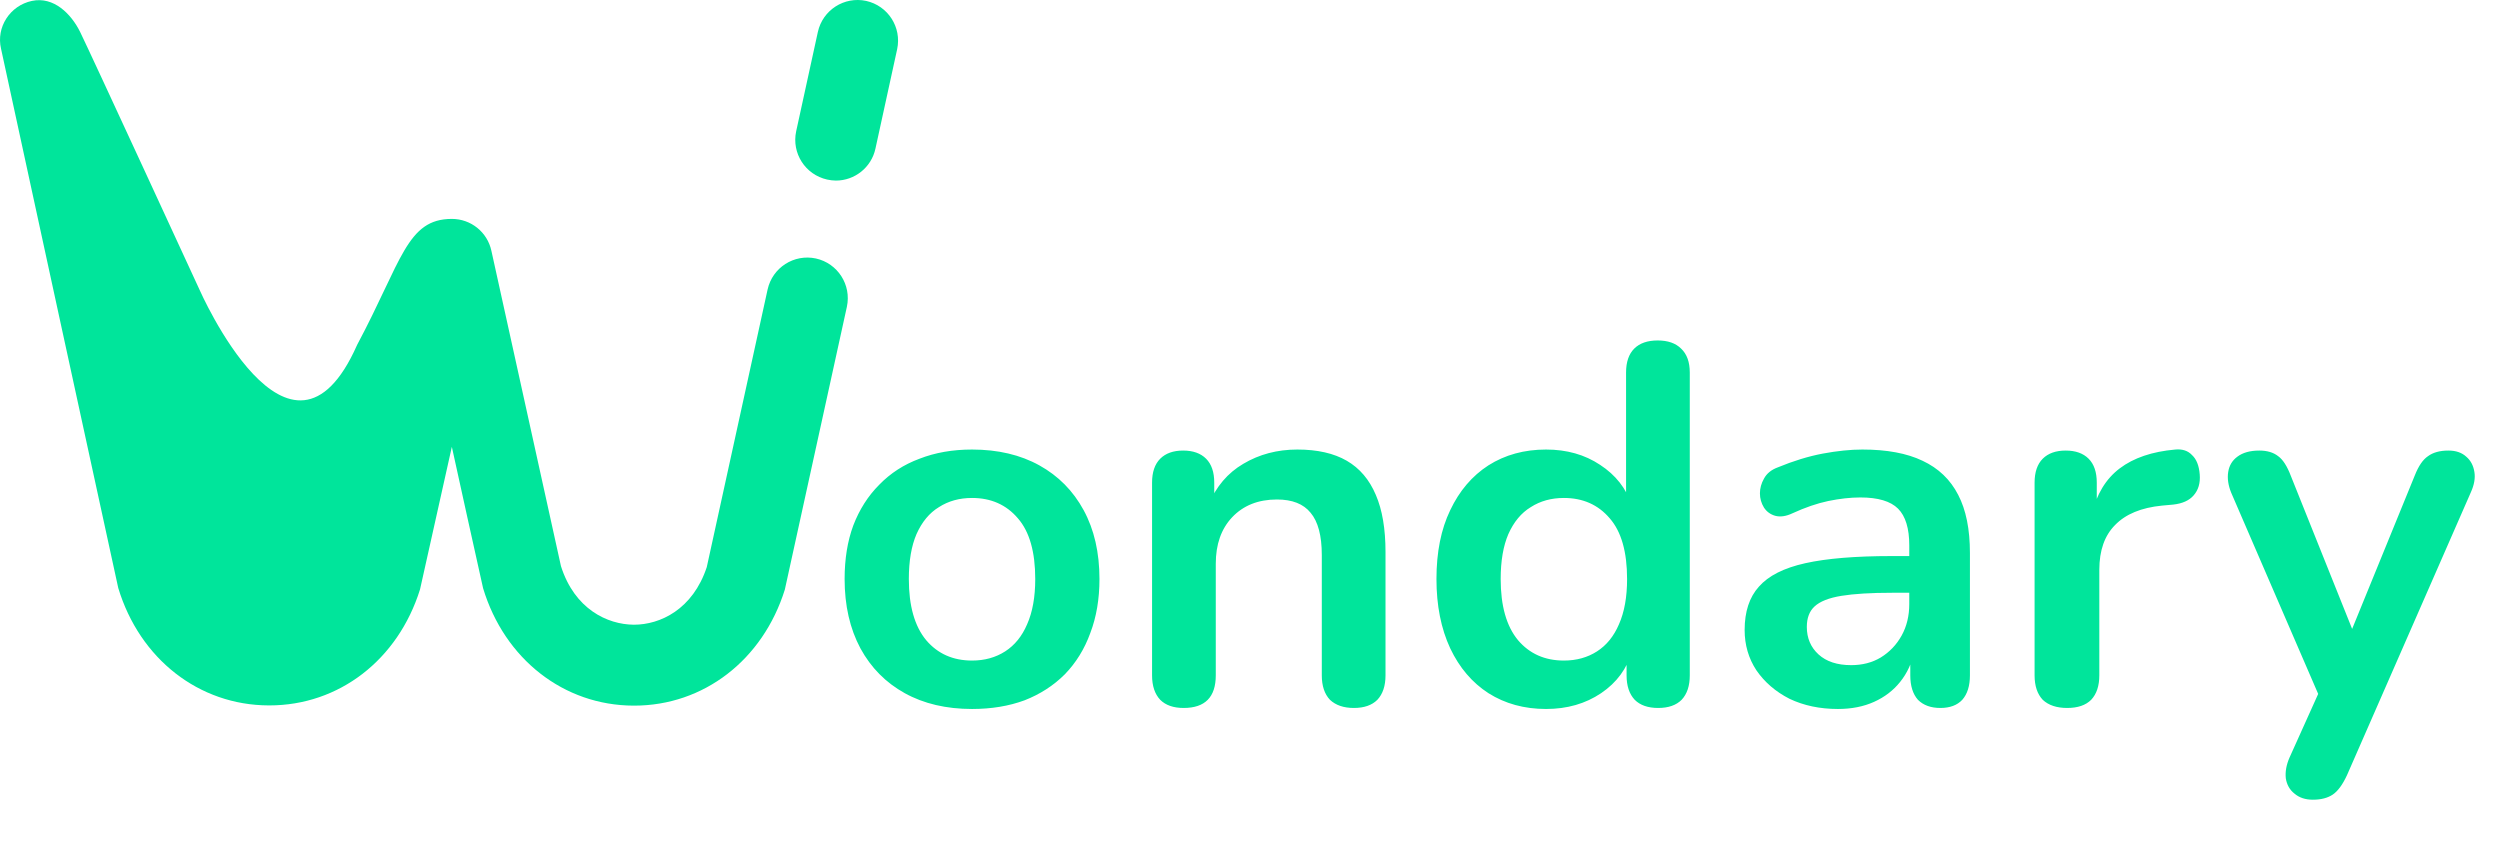
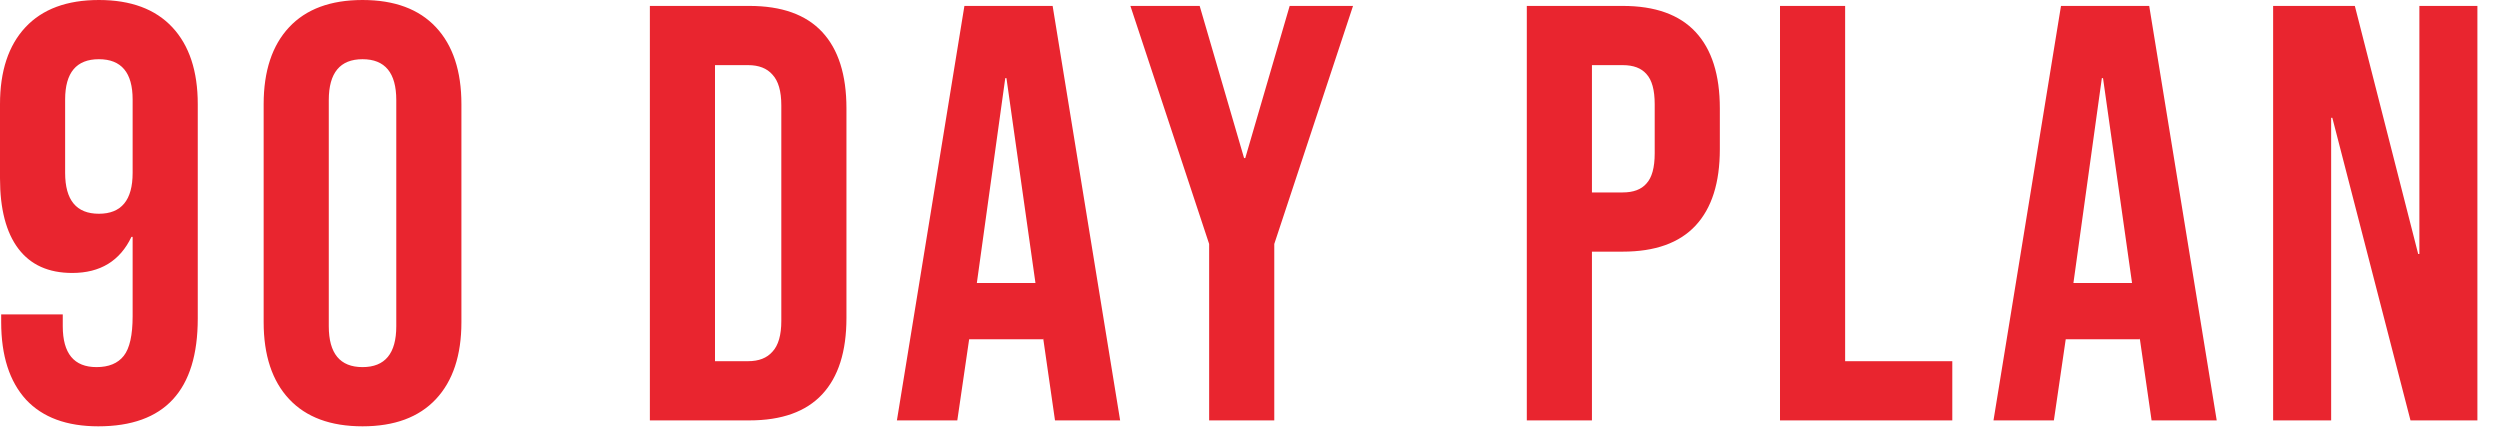
- <svg xmlns="http://www.w3.org/2000/svg" width="103" height="35" viewBox="0 0 103 35" fill="none">
-   <path d="M26.127 29.072C26.119 29.072 26.111 29.072 26.102 29.072C23.228 29.063 20.788 27.158 19.903 24.234C19.886 24.192 18.616 18.41 18.616 18.41C18.616 18.41 17.313 24.242 17.305 24.284C16.394 27.192 13.962 29.063 11.097 29.063C11.088 29.063 11.08 29.063 11.072 29.063C8.197 29.055 5.758 27.15 4.872 24.226C4.855 24.184 0.043 2.009 0.043 2.009C-0.166 1.124 0.41 0.23 1.313 0.038C2.215 -0.155 2.933 0.573 3.301 1.316C3.669 2.059 8.216 11.927 8.216 11.927C8.216 11.927 11.951 20.457 14.714 14.208C16.556 10.756 16.758 9.019 18.616 9.019C19.402 9.019 20.078 9.562 20.245 10.331L23.111 23.323C23.671 25.095 25.025 25.73 26.111 25.738H26.119C27.197 25.738 28.542 25.111 29.119 23.365L31.625 11.927C31.826 11.024 32.711 10.456 33.614 10.649C34.516 10.849 35.084 11.735 34.892 12.637C34.892 12.637 32.344 24.242 32.335 24.292C31.425 27.2 28.985 29.072 26.127 29.072Z" fill="#00E59B" />
-   <path d="M34.439 7.44C34.322 7.44 34.197 7.423 34.08 7.398C33.178 7.198 32.61 6.312 32.802 5.41L33.696 1.316C33.896 0.413 34.782 -0.155 35.684 0.037C36.587 0.238 37.155 1.123 36.963 2.026L36.069 6.12C35.901 6.905 35.208 7.44 34.439 7.44Z" fill="#00E59B" />
-   <path d="M40.048 29.21C38.984 29.21 38.06 28.993 37.276 28.559C36.492 28.125 35.883 27.509 35.449 26.711C35.015 25.899 34.798 24.947 34.798 23.855C34.798 23.029 34.917 22.294 35.155 21.65C35.407 20.992 35.764 20.432 36.226 19.97C36.688 19.494 37.241 19.137 37.885 18.899C38.529 18.647 39.25 18.521 40.048 18.521C41.112 18.521 42.036 18.738 42.82 19.172C43.604 19.606 44.213 20.222 44.647 21.02C45.081 21.818 45.298 22.763 45.298 23.855C45.298 24.681 45.172 25.423 44.92 26.081C44.682 26.739 44.332 27.306 43.87 27.782C43.408 28.244 42.855 28.601 42.211 28.853C41.567 29.091 40.846 29.21 40.048 29.21ZM40.048 27.215C40.566 27.215 41.021 27.089 41.413 26.837C41.805 26.585 42.106 26.214 42.316 25.724C42.54 25.22 42.652 24.597 42.652 23.855C42.652 22.735 42.414 21.902 41.938 21.356C41.462 20.796 40.832 20.516 40.048 20.516C39.53 20.516 39.075 20.642 38.683 20.894C38.291 21.132 37.983 21.503 37.759 22.007C37.549 22.497 37.444 23.113 37.444 23.855C37.444 24.961 37.682 25.801 38.158 26.375C38.634 26.935 39.264 27.215 40.048 27.215ZM48.767 29.168C48.347 29.168 48.025 29.056 47.801 28.832C47.577 28.594 47.465 28.258 47.465 27.824V19.886C47.465 19.452 47.577 19.123 47.801 18.899C48.025 18.675 48.34 18.563 48.746 18.563C49.152 18.563 49.467 18.675 49.691 18.899C49.915 19.123 50.027 19.452 50.027 19.886V21.314L49.796 20.789C50.104 20.047 50.58 19.487 51.224 19.109C51.882 18.717 52.624 18.521 53.45 18.521C54.276 18.521 54.955 18.675 55.487 18.983C56.019 19.291 56.418 19.76 56.684 20.39C56.95 21.006 57.083 21.79 57.083 22.742V27.824C57.083 28.258 56.971 28.594 56.747 28.832C56.523 29.056 56.201 29.168 55.781 29.168C55.361 29.168 55.032 29.056 54.794 28.832C54.57 28.594 54.458 28.258 54.458 27.824V22.868C54.458 22.07 54.304 21.489 53.996 21.125C53.702 20.761 53.24 20.579 52.61 20.579C51.84 20.579 51.224 20.824 50.762 21.314C50.314 21.79 50.09 22.427 50.09 23.225V27.824C50.09 28.72 49.649 29.168 48.767 29.168ZM63.697 29.21C62.801 29.21 62.01 28.993 61.324 28.559C60.652 28.125 60.127 27.509 59.749 26.711C59.371 25.899 59.182 24.947 59.182 23.855C59.182 22.749 59.371 21.804 59.749 21.02C60.127 20.222 60.652 19.606 61.324 19.172C62.01 18.738 62.801 18.521 63.697 18.521C64.551 18.521 65.293 18.731 65.923 19.151C66.567 19.571 67.001 20.124 67.225 20.81H66.994V15.35C66.994 14.916 67.106 14.587 67.33 14.363C67.554 14.139 67.876 14.027 68.296 14.027C68.716 14.027 69.038 14.139 69.262 14.363C69.5 14.587 69.619 14.916 69.619 15.35V27.824C69.619 28.258 69.507 28.594 69.283 28.832C69.059 29.056 68.737 29.168 68.317 29.168C67.897 29.168 67.575 29.056 67.351 28.832C67.127 28.594 67.015 28.258 67.015 27.824V26.186L67.246 26.816C67.036 27.544 66.609 28.125 65.965 28.559C65.321 28.993 64.565 29.21 63.697 29.21ZM64.432 27.215C64.95 27.215 65.405 27.089 65.797 26.837C66.189 26.585 66.49 26.214 66.7 25.724C66.924 25.22 67.036 24.597 67.036 23.855C67.036 22.735 66.798 21.902 66.322 21.356C65.846 20.796 65.216 20.516 64.432 20.516C63.914 20.516 63.459 20.642 63.067 20.894C62.675 21.132 62.367 21.503 62.143 22.007C61.933 22.497 61.828 23.113 61.828 23.855C61.828 24.961 62.066 25.801 62.542 26.375C63.018 26.935 63.648 27.215 64.432 27.215ZM75.722 29.21C74.98 29.21 74.315 29.07 73.727 28.79C73.153 28.496 72.698 28.104 72.362 27.614C72.04 27.124 71.879 26.571 71.879 25.955C71.879 25.199 72.075 24.604 72.467 24.17C72.859 23.722 73.496 23.4 74.378 23.204C75.26 23.008 76.443 22.91 77.927 22.91H78.977V24.422H77.948C77.08 24.422 76.387 24.464 75.869 24.548C75.351 24.632 74.98 24.779 74.756 24.989C74.546 25.185 74.441 25.465 74.441 25.829C74.441 26.291 74.602 26.669 74.924 26.963C75.246 27.257 75.694 27.404 76.268 27.404C76.73 27.404 77.136 27.299 77.486 27.089C77.85 26.865 78.137 26.564 78.347 26.186C78.557 25.808 78.662 25.374 78.662 24.884V22.469C78.662 21.769 78.508 21.265 78.2 20.957C77.892 20.649 77.374 20.495 76.646 20.495C76.24 20.495 75.799 20.544 75.323 20.642C74.861 20.74 74.371 20.908 73.853 21.146C73.587 21.272 73.349 21.307 73.139 21.251C72.943 21.195 72.789 21.083 72.677 20.915C72.565 20.733 72.509 20.537 72.509 20.327C72.509 20.117 72.565 19.914 72.677 19.718C72.789 19.508 72.978 19.354 73.244 19.256C73.888 18.99 74.504 18.801 75.092 18.689C75.694 18.577 76.24 18.521 76.73 18.521C77.738 18.521 78.564 18.675 79.208 18.983C79.866 19.291 80.356 19.76 80.678 20.39C81 21.006 81.161 21.804 81.161 22.784V27.824C81.161 28.258 81.056 28.594 80.846 28.832C80.636 29.056 80.335 29.168 79.943 29.168C79.551 29.168 79.243 29.056 79.019 28.832C78.809 28.594 78.704 28.258 78.704 27.824V26.816H78.872C78.774 27.306 78.578 27.733 78.284 28.097C78.004 28.447 77.647 28.72 77.213 28.916C76.779 29.112 76.282 29.21 75.722 29.21ZM85.169 29.168C84.735 29.168 84.399 29.056 84.161 28.832C83.937 28.594 83.825 28.258 83.825 27.824V19.886C83.825 19.452 83.937 19.123 84.161 18.899C84.385 18.675 84.7 18.563 85.106 18.563C85.512 18.563 85.827 18.675 86.051 18.899C86.275 19.123 86.387 19.452 86.387 19.886V21.209H86.177C86.373 20.369 86.758 19.732 87.332 19.298C87.906 18.864 88.669 18.605 89.621 18.521C89.915 18.493 90.146 18.57 90.314 18.752C90.496 18.92 90.601 19.186 90.629 19.55C90.657 19.9 90.573 20.187 90.377 20.411C90.195 20.621 89.915 20.747 89.537 20.789L89.075 20.831C88.221 20.915 87.577 21.181 87.143 21.629C86.709 22.063 86.492 22.679 86.492 23.477V27.824C86.492 28.258 86.38 28.594 86.156 28.832C85.932 29.056 85.603 29.168 85.169 29.168ZM95.288 32.948C94.98 32.948 94.728 32.864 94.532 32.696C94.336 32.542 94.217 32.332 94.175 32.066C94.147 31.8 94.196 31.52 94.322 31.226L95.75 28.055V29.147L91.928 20.306C91.802 19.998 91.76 19.711 91.802 19.445C91.844 19.179 91.97 18.969 92.18 18.815C92.404 18.647 92.705 18.563 93.083 18.563C93.405 18.563 93.664 18.64 93.86 18.794C94.056 18.934 94.231 19.207 94.385 19.613L97.22 26.69H96.59L99.488 19.592C99.642 19.2 99.824 18.934 100.034 18.794C100.244 18.64 100.524 18.563 100.874 18.563C101.182 18.563 101.427 18.647 101.609 18.815C101.791 18.969 101.903 19.179 101.945 19.445C101.987 19.697 101.938 19.977 101.798 20.285L96.695 31.94C96.513 32.332 96.317 32.598 96.107 32.738C95.897 32.878 95.624 32.948 95.288 32.948Z" fill="#00E59B" />
+ <svg xmlns="http://www.w3.org/2000/svg" width="76" height="13" viewBox="0 0 76 13" fill="none">
+   <path d="M2.988 12.96C2.028 12.96 1.296 12.69 0.792 12.15C0.288 11.598 0.036 10.812 0.036 9.792V9.558H1.908V9.918C1.908 10.746 2.25 11.16 2.934 11.16C3.306 11.16 3.582 11.046 3.762 10.818C3.942 10.59 4.032 10.188 4.032 9.612V7.2H3.996C3.648 7.932 3.048 8.298 2.196 8.298C1.476 8.298 0.93 8.052 0.558 7.56C0.186 7.068 -0 6.354 -0 5.418V3.168C-0 2.16 0.258 1.38 0.774 0.828C1.29 0.276 2.034 2.86102e-05 3.006 2.86102e-05C3.978 2.86102e-05 4.722 0.276 5.238 0.828C5.754 1.38 6.012 2.16 6.012 3.168V9.684C6.012 11.868 5.004 12.96 2.988 12.96ZM3.006 6.498C3.69 6.498 4.032 6.084 4.032 5.256V3.024C4.032 2.208 3.69 1.8 3.006 1.8C2.322 1.8 1.98 2.208 1.98 3.024V5.256C1.98 6.084 2.322 6.498 3.006 6.498ZM11.021 12.96C10.049 12.96 9.305 12.684 8.789 12.132C8.273 11.58 8.015 10.8 8.015 9.792V3.168C8.015 2.16 8.273 1.38 8.789 0.828C9.305 0.276 10.049 2.86102e-05 11.021 2.86102e-05C11.993 2.86102e-05 12.737 0.276 13.253 0.828C13.769 1.38 14.027 2.16 14.027 3.168V9.792C14.027 10.8 13.769 11.58 13.253 12.132C12.737 12.684 11.993 12.96 11.021 12.96ZM11.021 11.16C11.705 11.16 12.047 10.746 12.047 9.918V3.042C12.047 2.214 11.705 1.8 11.021 1.8C10.337 1.8 9.995 2.214 9.995 3.042V9.918C9.995 10.746 10.337 11.16 11.021 11.16ZM19.756 0.18H22.78C23.764 0.18 24.502 0.444 24.994 0.972C25.486 1.5 25.732 2.274 25.732 3.294V9.666C25.732 10.686 25.486 11.46 24.994 11.988C24.502 12.516 23.764 12.78 22.78 12.78H19.756V0.18ZM22.744 10.98C23.068 10.98 23.314 10.884 23.482 10.692C23.662 10.5 23.752 10.188 23.752 9.756V3.204C23.752 2.772 23.662 2.46 23.482 2.268C23.314 2.076 23.068 1.98 22.744 1.98H21.736V10.98H22.744ZM29.318 0.18H32L34.052 12.78H32.072L31.712 10.278V10.314H29.462L29.102 12.78H27.266L29.318 0.18ZM31.478 8.604L30.596 2.376H30.56L29.696 8.604H31.478ZM36.758 7.416L34.364 0.18H36.47L37.82 4.806H37.856L39.206 0.18H41.132L38.738 7.416V12.78H36.758V7.416ZM46.415 0.18H49.331C50.315 0.18 51.053 0.444 51.545 0.972C52.037 1.5 52.283 2.274 52.283 3.294V4.536C52.283 5.556 52.037 6.33 51.545 6.858C51.053 7.386 50.315 7.65 49.331 7.65H48.395V12.78H46.415V0.18ZM49.331 5.85C49.655 5.85 49.895 5.76 50.051 5.58C50.219 5.4 50.303 5.094 50.303 4.662V3.168C50.303 2.736 50.219 2.43 50.051 2.25C49.895 2.07 49.655 1.98 49.331 1.98H48.395V5.85H49.331ZM54.112 0.18H56.092V10.98H59.35V12.78H54.112V0.18ZM62.654 0.18H65.336L67.388 12.78H65.408L65.048 10.278V10.314H62.798L62.438 12.78H60.602L62.654 0.18ZM64.814 8.604L63.932 2.376H63.896L63.032 8.604H64.814ZM69.103 0.18H71.587L73.513 7.722H73.549V0.18H75.313V12.78H73.279L70.903 3.582H70.867V12.78H69.103V0.18Z" fill="#E9252F" />
</svg>
